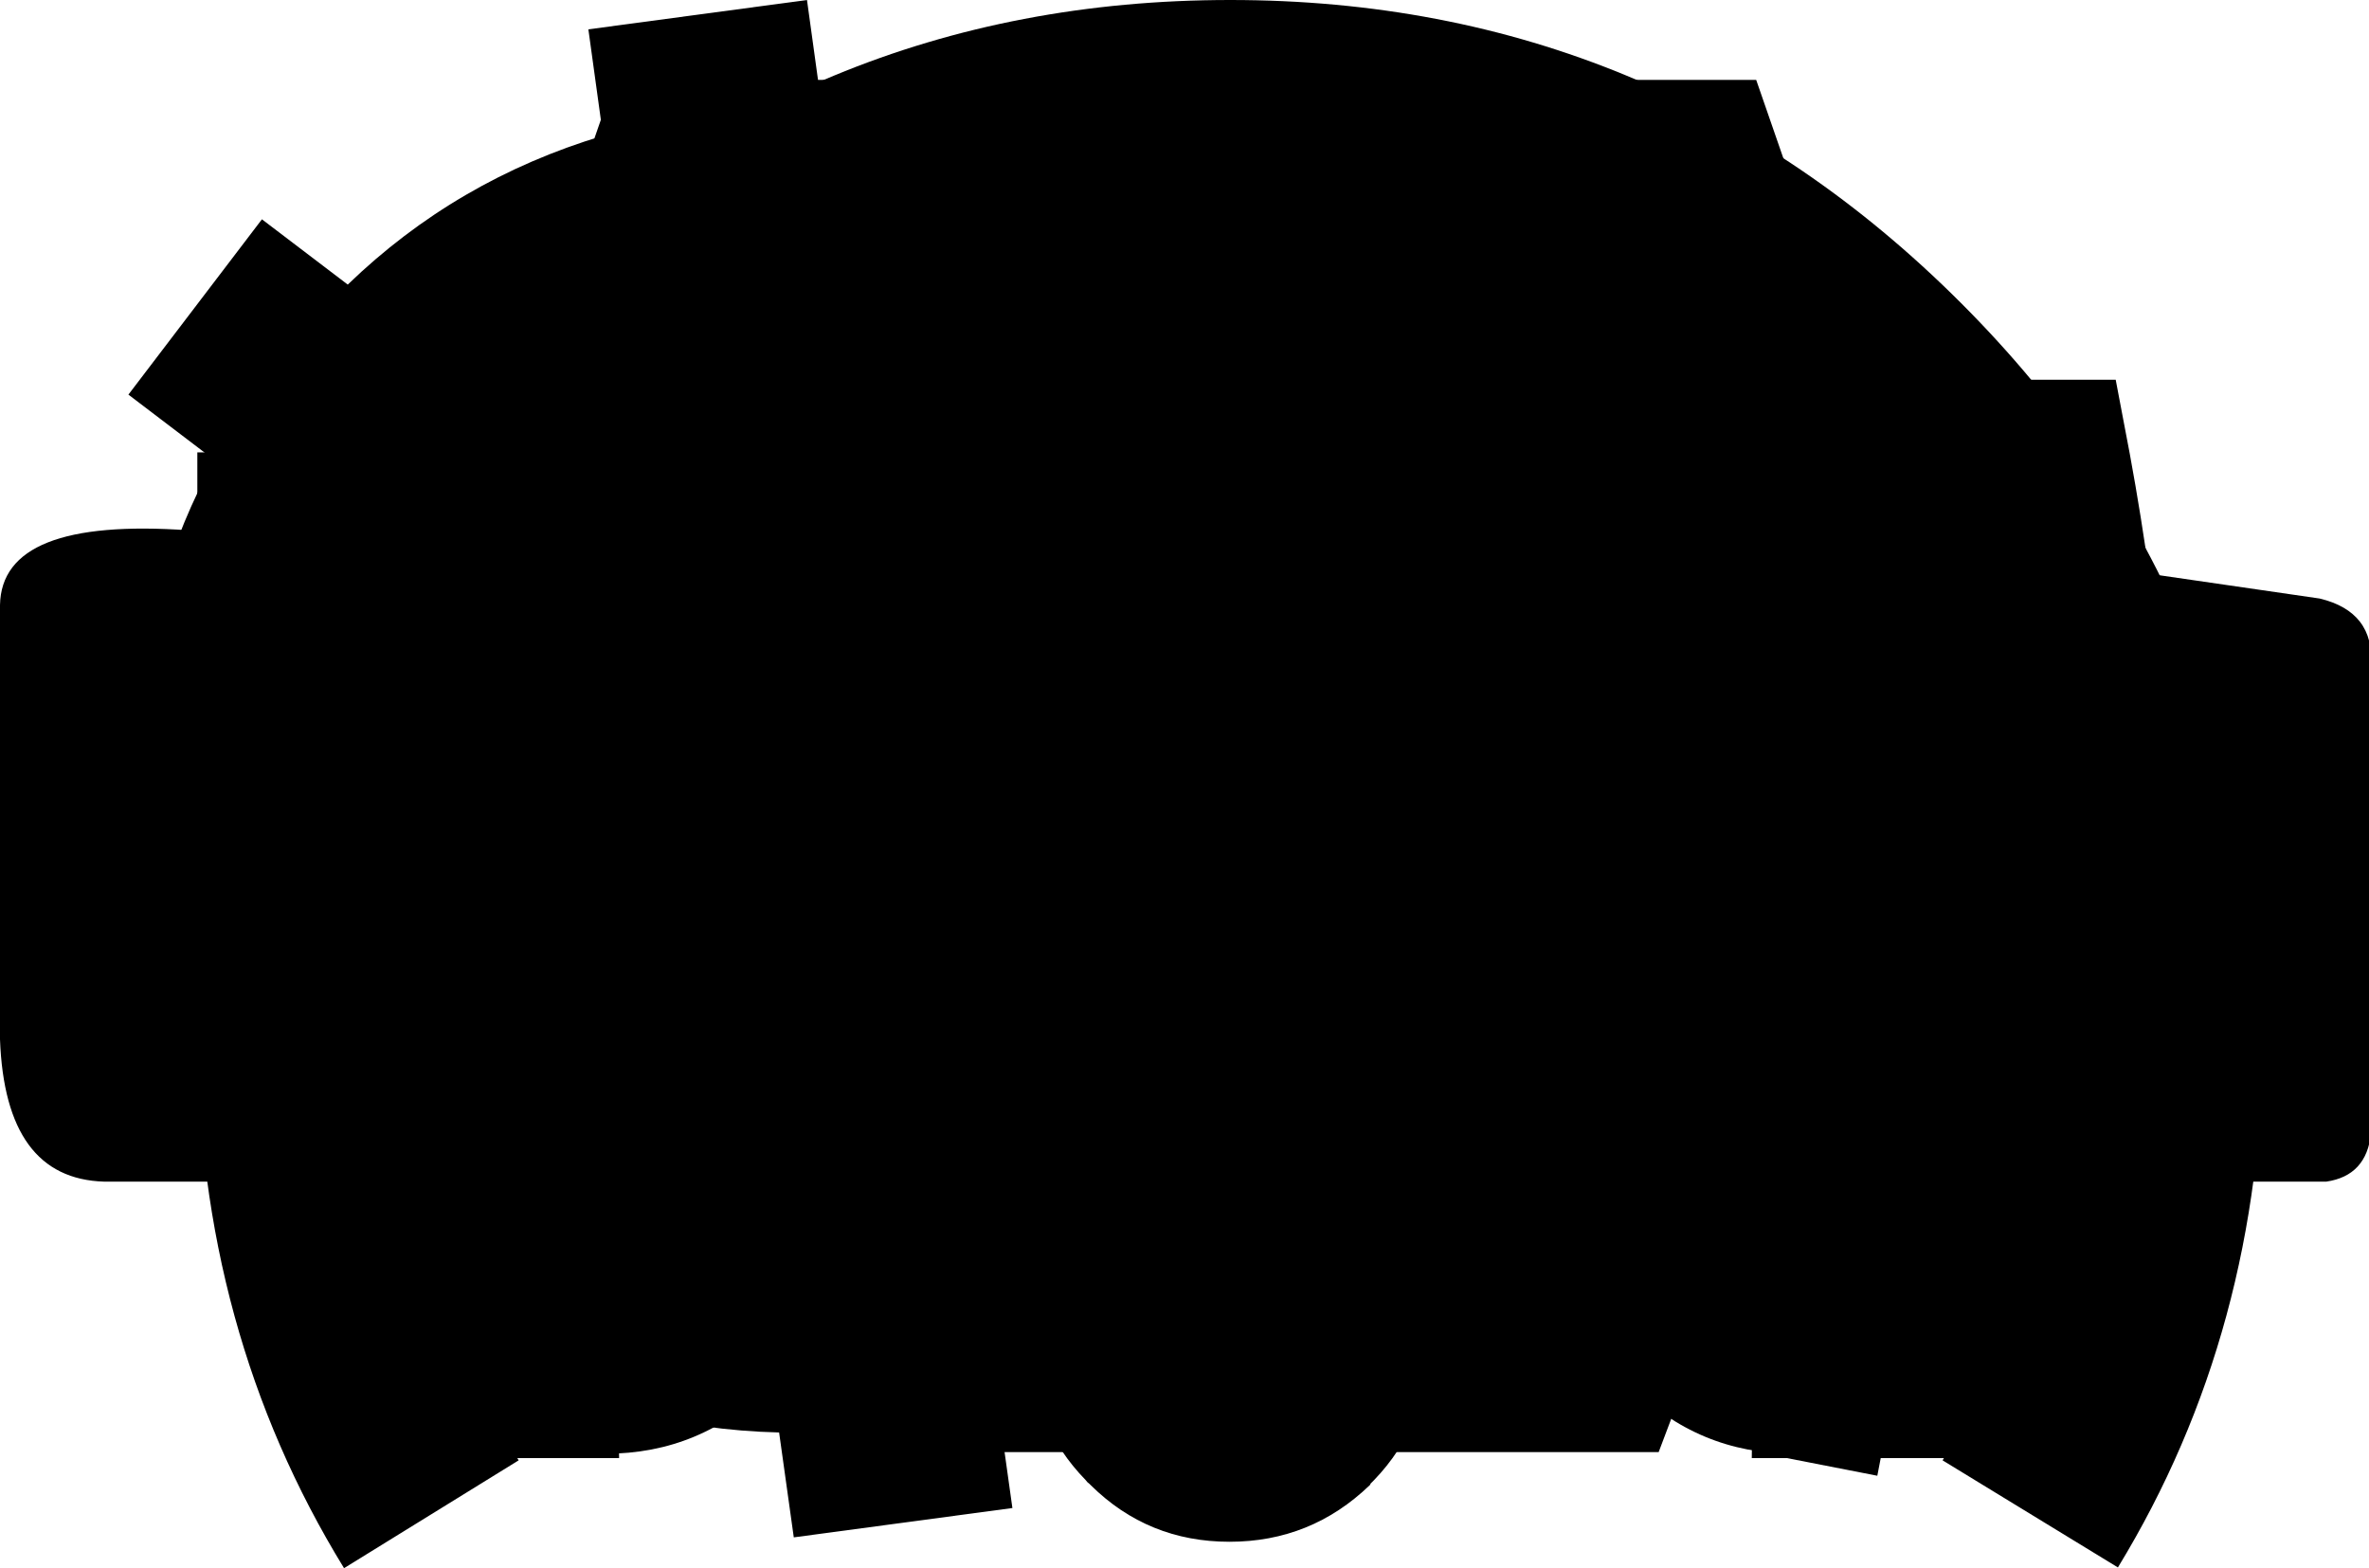
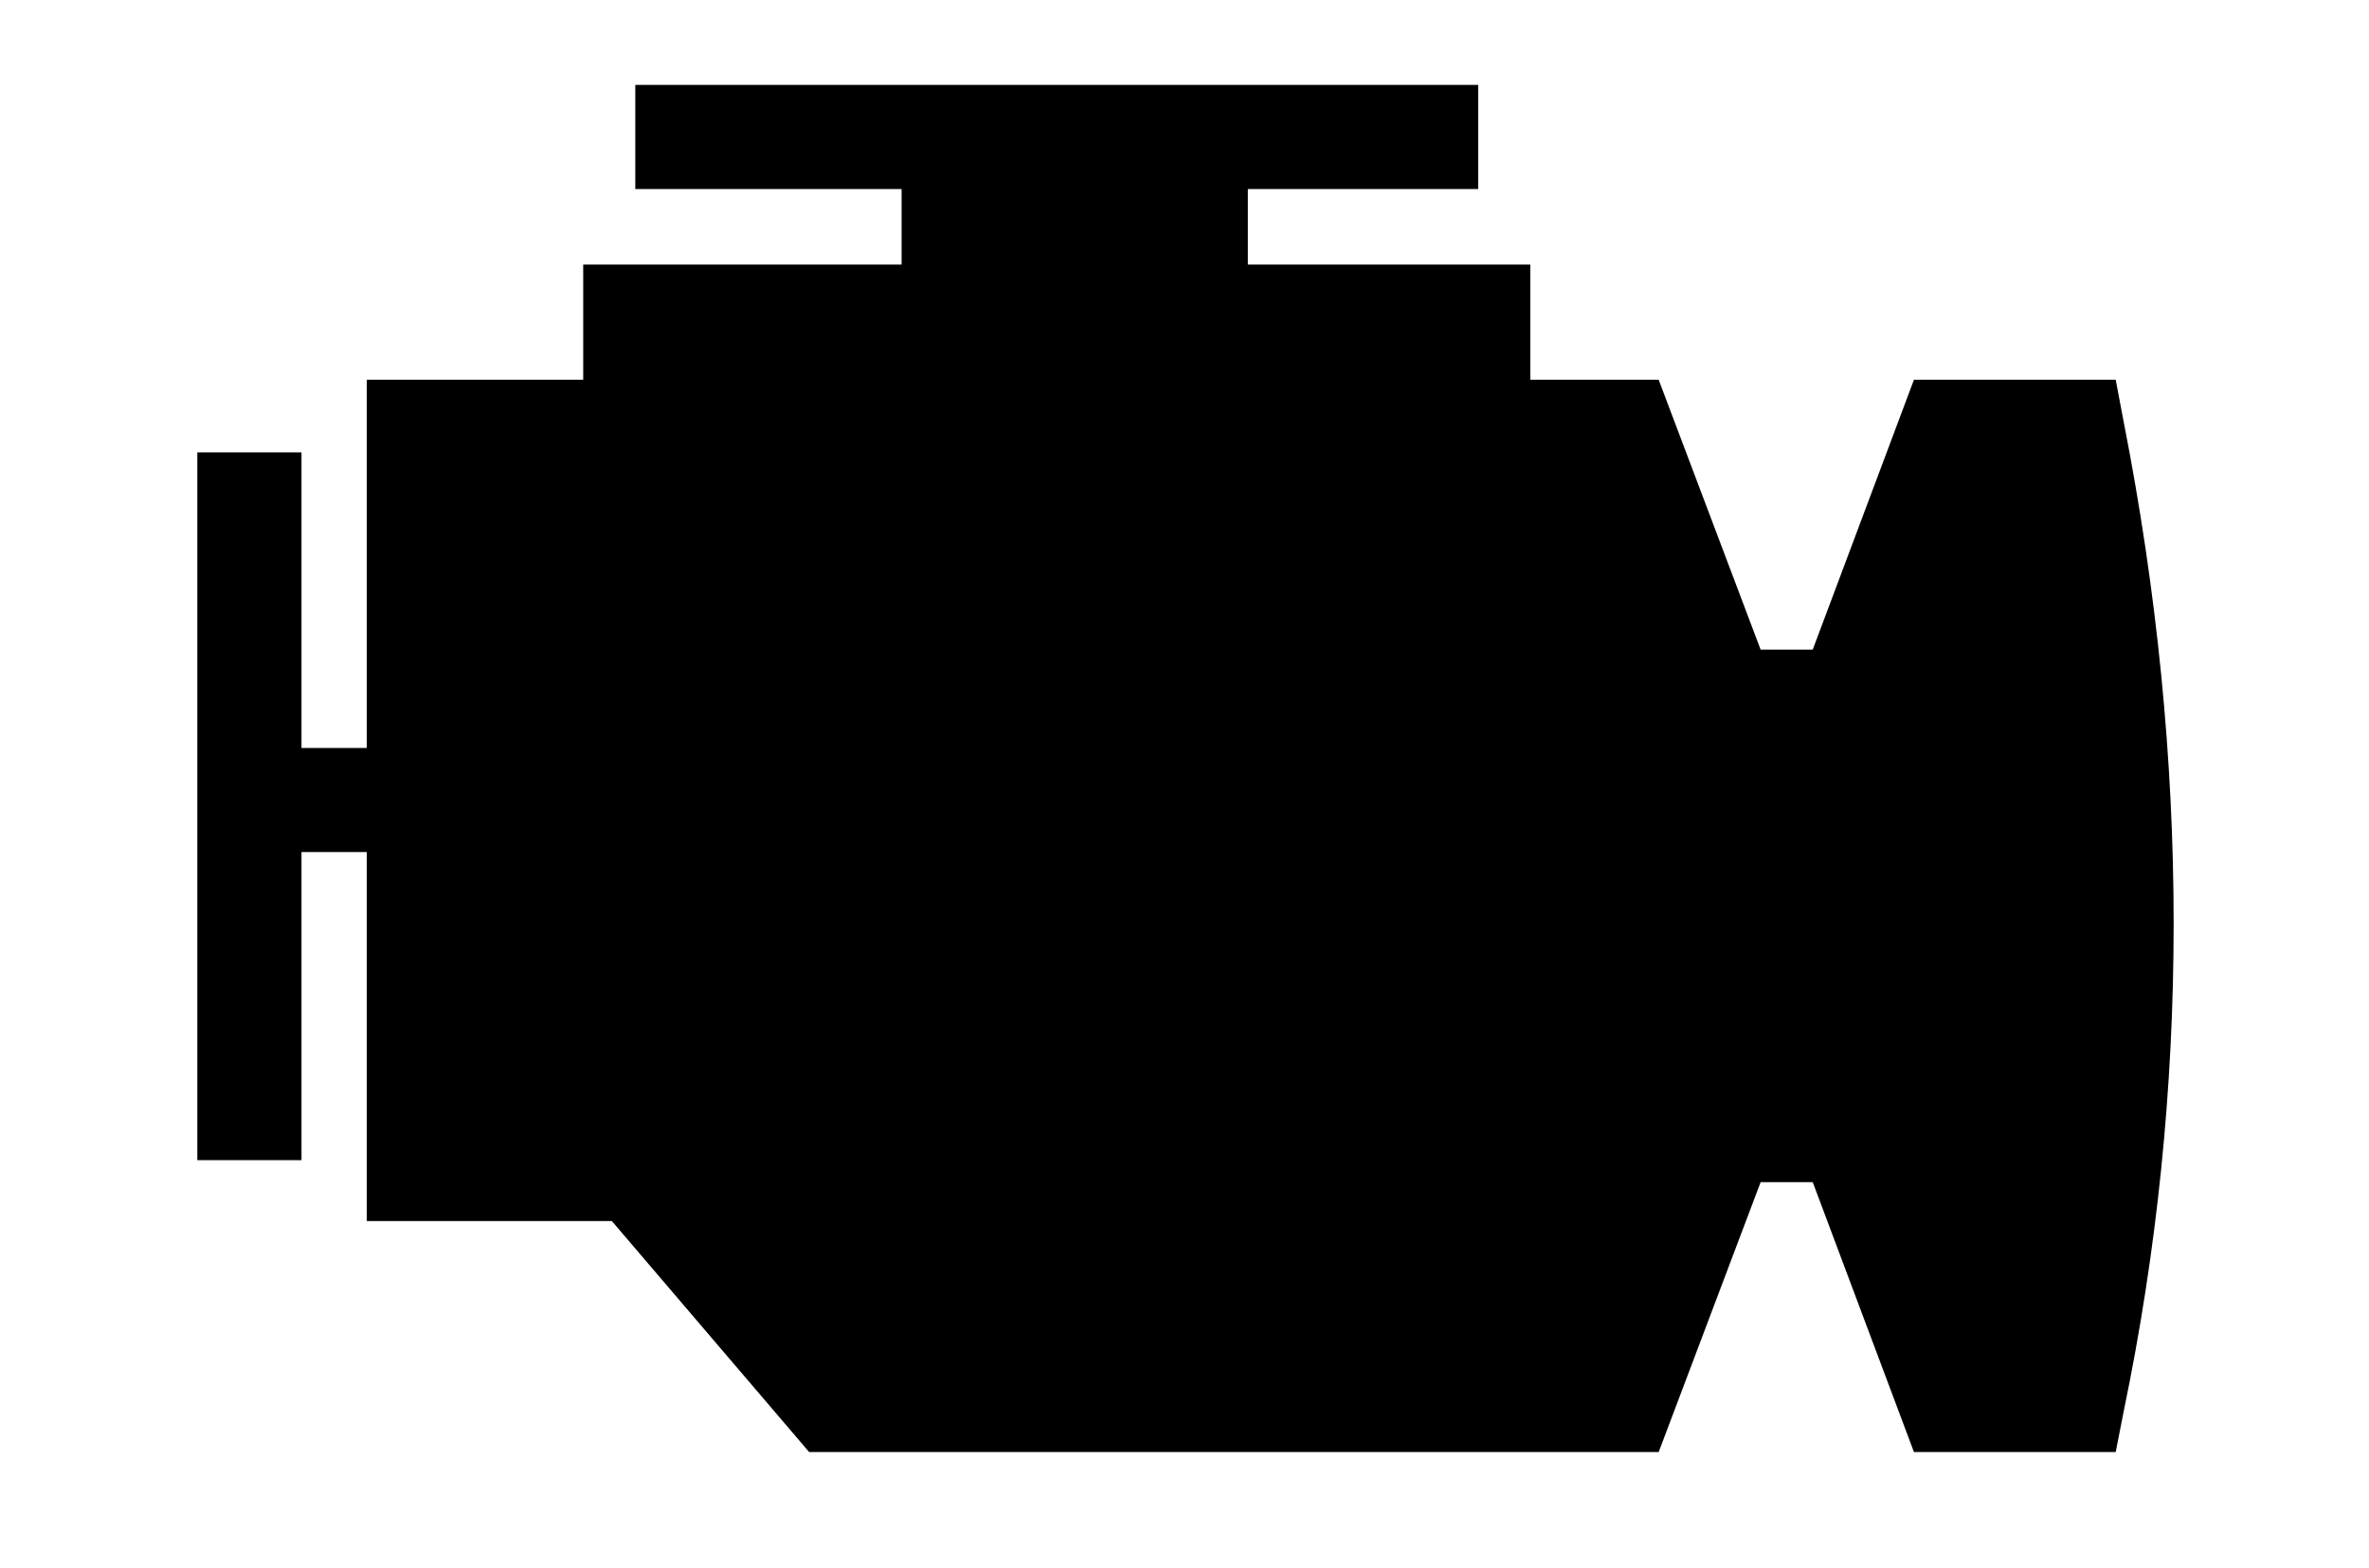
<svg xmlns="http://www.w3.org/2000/svg" xmlns:xlink="http://www.w3.org/1999/xlink" version="1.1" preserveAspectRatio="none" x="0px" y="0px" width="473px" height="313px" viewBox="0 0 473 313">
  <defs>
-     <g id="car_front_0_Layer0_0_FILL">
-       <path fill="#000000" stroke="none" d=" M 125.1 30.25 L 125.1 22.3 112.8 22.3 112.8 27.5 111.45 28.85 101.45 0 23.65 0 13.65 28.85 12.3 27.5 12.3 22.3 0 22.3 0 30.25 9.95 30.25 10.65 30.95 5.3 30.95 5.3 75.35 8.55 75.35 8.55 93.95 23.95 93.95 23.75 75.35 101.35 75.35 101.15 93.95 116.55 93.95 116.55 75.35 119.8 75.35 119.8 30.95 114.45 30.95 115.15 30.25 125.1 30.25 M 100.65 49.1 Q 98.75 47.2 98.75 44.5 98.75 41.8 100.65 39.9 102.55 38 105.25 38 107.95 38 109.85 39.9 111.75 41.8 111.75 44.5 111.75 47.2 109.85 49.1 107.95 51 105.25 51 102.55 51 100.65 49.1 M 93.65 9.6 L 100.8 30.95 24.3 30.95 31.45 9.6 93.65 9.6 M 15.25 39.9 Q 17.15 38 19.85 38 22.55 38 24.45 39.9 26.35 41.8 26.35 44.5 26.35 47.2 24.45 49.1 22.55 51 19.85 51 17.15 51 15.25 49.1 13.35 47.2 13.35 44.5 13.35 41.8 15.25 39.9 Z" />
-     </g>
-     <g id="gauge_0_Layer0_0_FILL">
-       <path fill="#000000" stroke="none" d=" M 79.9 81.95 Q 78.9 81 77.85 80.3 L 70.55 39.65 62.85 80.3 Q 61.75 81.05 60.8 82 56.8 86 56.8 91.6 56.8 97.05 60.55 100.9 60.65 101.05 60.8 101.15 60.85 101.2 60.9 101.25 64.8 105.1 70.35 105.1 75.9 105.1 79.9 101.25 L 79.95 101.2 79.95 101.15 Q 80.05 101.05 80.2 100.9 83.9 97.05 83.9 91.6 83.9 86.05 80.05 82.1 L 79.9 81.95 M 20.75 56.85 L 37.8 62.25 40.5 53.8 23.45 48.4 20.75 56.85 M 36.5 74.5 L 19.5 80.05 22.25 88.45 39.25 82.9 36.5 74.5 M 75.1 36.2 L 74.75 18.35 65.9 18.5 66.25 36.35 75.1 36.2 M 54.75 39.8 L 44.05 25.5 36.95 30.8 47.65 45.1 54.75 39.8 M 140.8 70.4 Q 140.8 41.25 120.2 20.65 99.55 0 70.4 0 41.25 0 20.6 20.65 0 41.25 0 70.4 0.05 90.7 10 106.9 L 21.9 99.55 Q 13.95 86.6 14 70.4 14 47.05 30.5 30.55 47.05 14 70.4 14 93.75 14 110.3 30.55 126.8 47.05 126.8 70.4 126.85 86.6 118.95 99.55 L 130.9 106.85 Q 140.75 90.7 140.8 70.4 M 102.8 61.85 L 119.85 56.45 117.2 48 100.15 53.4 102.8 61.85 M 101.4 82.5 L 118.4 88.05 121.15 79.65 104.15 74.1 101.4 82.5 M 96.55 25.1 L 85.85 39.4 92.95 44.7 103.65 30.4 96.55 25.1 Z" />
-     </g>
-     <g id="gears_0_Layer0_0_FILL">
-       <path fill="#000000" stroke="none" d=" M 102.8 38 L 95.6 39 Q 92.6 29 85.3 21.45 L 89.75 15.7 77.85 6.55 73.4 12.35 Q 68.3 9.6 62.75 8.3 58.4 7.35 53.8 7.25 L 52.8 0 37.9 2 38.9 9.25 Q 28.9 12.25 21.5 19.4 L 15.65 14.95 6.55 26.9 12.4 31.35 Q 7.85 39.7 7.25 49.05 L 7.25 49.1 Q 7.15 50.05 7.2 51 L 0 52 2 66.85 9.2 65.85 Q 9.45 66.8 9.75 67.65 L 9.85 67.9 Q 10.1 68.55 10.4 69.2 13.45 77.15 19.45 83.35 L 15.1 89.15 26.95 98.25 31.35 92.45 Q 40.5 97.4 50.9 97.65 L 51.9 104.8 66.8 102.8 65.8 95.65 Q 75.85 92.6 83.35 85.35 L 89.1 89.7 98.15 77.8 92.45 73.45 Q 96.55 65.8 97.4 57.4 97.55 55.65 97.6 53.85 L 104.8 52.85 102.8 38 M 57.25 31.75 L 57.3 31.75 Q 61.45 32.75 65.15 35.55 72.1 40.85 73.3 49.55 73.65 52.25 73.4 54.85 L 73.45 54.85 Q 72.85 60.35 69.15 65.15 63.85 72.1 55.2 73.3 46.55 74.5 39.55 69.15 34.85 65.6 32.75 60.35 L 32.6 60.05 32.6 60 Q 32.55 59.85 32.45 59.7 L 32.45 59.65 Q 31.7 57.5 31.4 55.25 31.1 52.9 31.25 50.8 L 31.25 50.7 Q 31.65 44.75 35.6 39.6 L 35.65 39.55 Q 40.1 33.55 47.15 31.9 L 47.15 31.95 Q 48.25 31.6 49.5 31.45 53.5 30.9 57.25 31.75 M 136.3 46.15 L 137.15 42 128.6 40.3 127.75 44.5 Q 124.5 44.3 121.35 45.05 118.8 45.65 116.35 46.8 L 114.05 43.35 106.8 48.15 109.25 51.6 Q 104.9 55.75 102.8 61.4 L 98.7 60.45 97 68.95 101.25 69.8 Q 101.05 75.2 103.05 80.25 L 103.05 80.3 Q 103.2 80.8 103.5 81.2 L 100 83.55 104.8 90.7 108.3 88.35 Q 108.75 88.85 109.1 89.2 L 109.2 89.25 Q 109.45 89.6 109.8 89.8 113.4 93.2 118.05 94.8 L 117.3 98.95 125.75 100.6 126.55 96.45 Q 132.5 96.75 137.9 94.15 L 140.25 97.6 147.45 92.8 145.1 89.35 Q 149.5 85.25 151.55 79.5 L 155.6 80.4 157.25 71.95 153.2 71.15 Q 153.3 66.2 151.6 61.55 151.25 60.65 150.85 59.65 L 154.3 57.35 149.45 50.25 146.05 52.55 Q 142 48.15 136.3 46.15 M 119.25 61.2 Q 119.75 60.8 120.35 60.4 122.3 59.1 124.4 58.55 L 124.4 58.6 Q 126.85 57.95 129.45 58.5 134.4 59.5 137.3 63.65 138.15 65 138.7 66.4 139.75 69.35 139.1 72.8 138.1 77.7 133.9 80.5 129.8 83.35 124.8 82.4 121.45 81.7 119.15 79.6 L 118.95 79.45 Q 118.85 79.35 118.8 79.35 L 118.8 79.3 Q 117.8 78.4 117.1 77.3 116.3 76.2 115.85 75 L 115.8 74.95 Q 114.5 71.8 115.25 68.15 L 115.3 68.1 Q 116.05 63.85 119.25 61.2 Z" />
-     </g>
-     <g id="carSide_0_Layer0_0_FILL">
-       <path fill="#000000" stroke="none" d=" M 25.45 77.6 Q 25.45 84.15 30.05 88.75 34.7 93.4 41.25 93.4 47.8 93.4 52.4 88.75 57 84.15 57 77.6 57 76.15 56.75 74.85 56 70.05 52.4 66.45 47.8 61.85 41.25 61.85 34.7 61.85 30.05 66.45 26.5 70.05 25.7 74.85 25.45 76.15 25.45 77.6 M 106.5 77.6 Q 106.5 84.15 111.1 88.75 115.75 93.4 122.25 93.4 128.8 93.4 133.4 88.75 138 84.15 138 77.6 138 76.15 137.8 74.85 137 70.05 133.4 66.45 128.8 61.85 122.25 61.85 115.75 61.85 111.1 66.45 107.5 70.05 106.7 74.85 106.5 76.15 106.5 77.6 M 158.1 35.1 L 126.1 30.45 107.3 7.95 Q 101.05 0.25 96.5 0 L 50.65 0 Q 45.05 -0.1 40.4 5.1 L 20.5 30.45 12.85 30.45 Q 0.1 29.55 0 35.55 L 0 65.15 Q 0.35 74.65 7.1 74.85 L 18.75 74.85 Q 19.6 67.2 25.2 61.55 31.85 54.95 41.3 54.95 50.7 54.95 57.3 61.55 62.95 67.2 63.8 74.85 L 99.75 74.85 Q 100.6 67.2 106.2 61.55 112.85 54.95 122.3 54.95 131.75 54.95 138.35 61.55 144 67.2 144.85 74.85 L 158.55 74.85 Q 161.3 74.45 161.6 71.55 L 161.6 39.65 Q 161.85 36 158.1 35.1 M 89.1 12.5 Q 95.7 12.05 99.05 16.5 L 110.15 30.45 81.4 30.45 81.4 12.5 89.1 12.5 M 46.4 19.05 Q 50.9 13.2 54.05 12.5 L 68.85 12.5 68.85 30.45 37.55 30.45 46.4 19.05 Z" />
-     </g>
    <g id="engine_0_Layer0_0_FILL">
      <path fill="#000000" stroke="none" d=" M 131.3 23 L 130.75 20.1 117 20.1 110.1 38.5 106.55 38.5 99.6 20.1 90.85 20.1 90.85 12.25 71.6 12.25 71.6 7.1 87.3 7.1 87.3 0 29.85 0 29.85 7.1 48 7.1 48 12.25 26.3 12.25 26.3 20.1 11.55 20.1 11.55 45.2 7.1 45.2 7.1 25.05 0 25.05 0 73.3 7.1 73.3 7.1 52.3 11.55 52.3 11.55 77.45 28.25 77.45 41.7 93.2 99.6 93.2 106.55 74.8 110.1 74.8 117 93.2 130.75 93.2 131.3 90.4 Q 138.1 57.65 131.3 23 Z" />
    </g>
  </defs>
-   <g transform="matrix( 2.929459, 0, 0, 2.929459, 53.45,15.95) ">
-     <g transform="matrix( 1, 0, 0, 1, 0,0) ">
-       <use xlink:href="#car_front_0_Layer0_0_FILL" />
-     </g>
-   </g>
-   <g transform="matrix( 2.929459, 0, 0, 2.929459, 39.4,0) ">
-     <g transform="matrix( 1, 0, 0, 1, 0,0) ">
-       <use xlink:href="#gauge_0_Layer0_0_FILL" />
-     </g>
-   </g>
-   <g transform="matrix( 2.929459, 0, 0, 2.929459, 6.45,0) ">
-     <g transform="matrix( 1, 0, 0, 1, 0,0) ">
-       <use xlink:href="#gears_0_Layer0_0_FILL" />
-     </g>
-   </g>
-   <g transform="matrix( 2.929459, 0, 0, 2.929459, 0,16.7) ">
-     <g transform="matrix( 1, 0, 0, 1, 0,0) ">
-       <use xlink:href="#carSide_0_Layer0_0_FILL" />
-     </g>
-   </g>
-   <g transform="matrix( 2.929459, 0, 0, 2.929459, 39.4,16.95) ">
+   <g transform="matrix( 2.929443, 0, 0, 2.929443, 39.4,16.95) ">
    <g transform="matrix( 1, 0, 0, 1, 0,0) ">
      <use xlink:href="#engine_0_Layer0_0_FILL" />
    </g>
  </g>
</svg>
